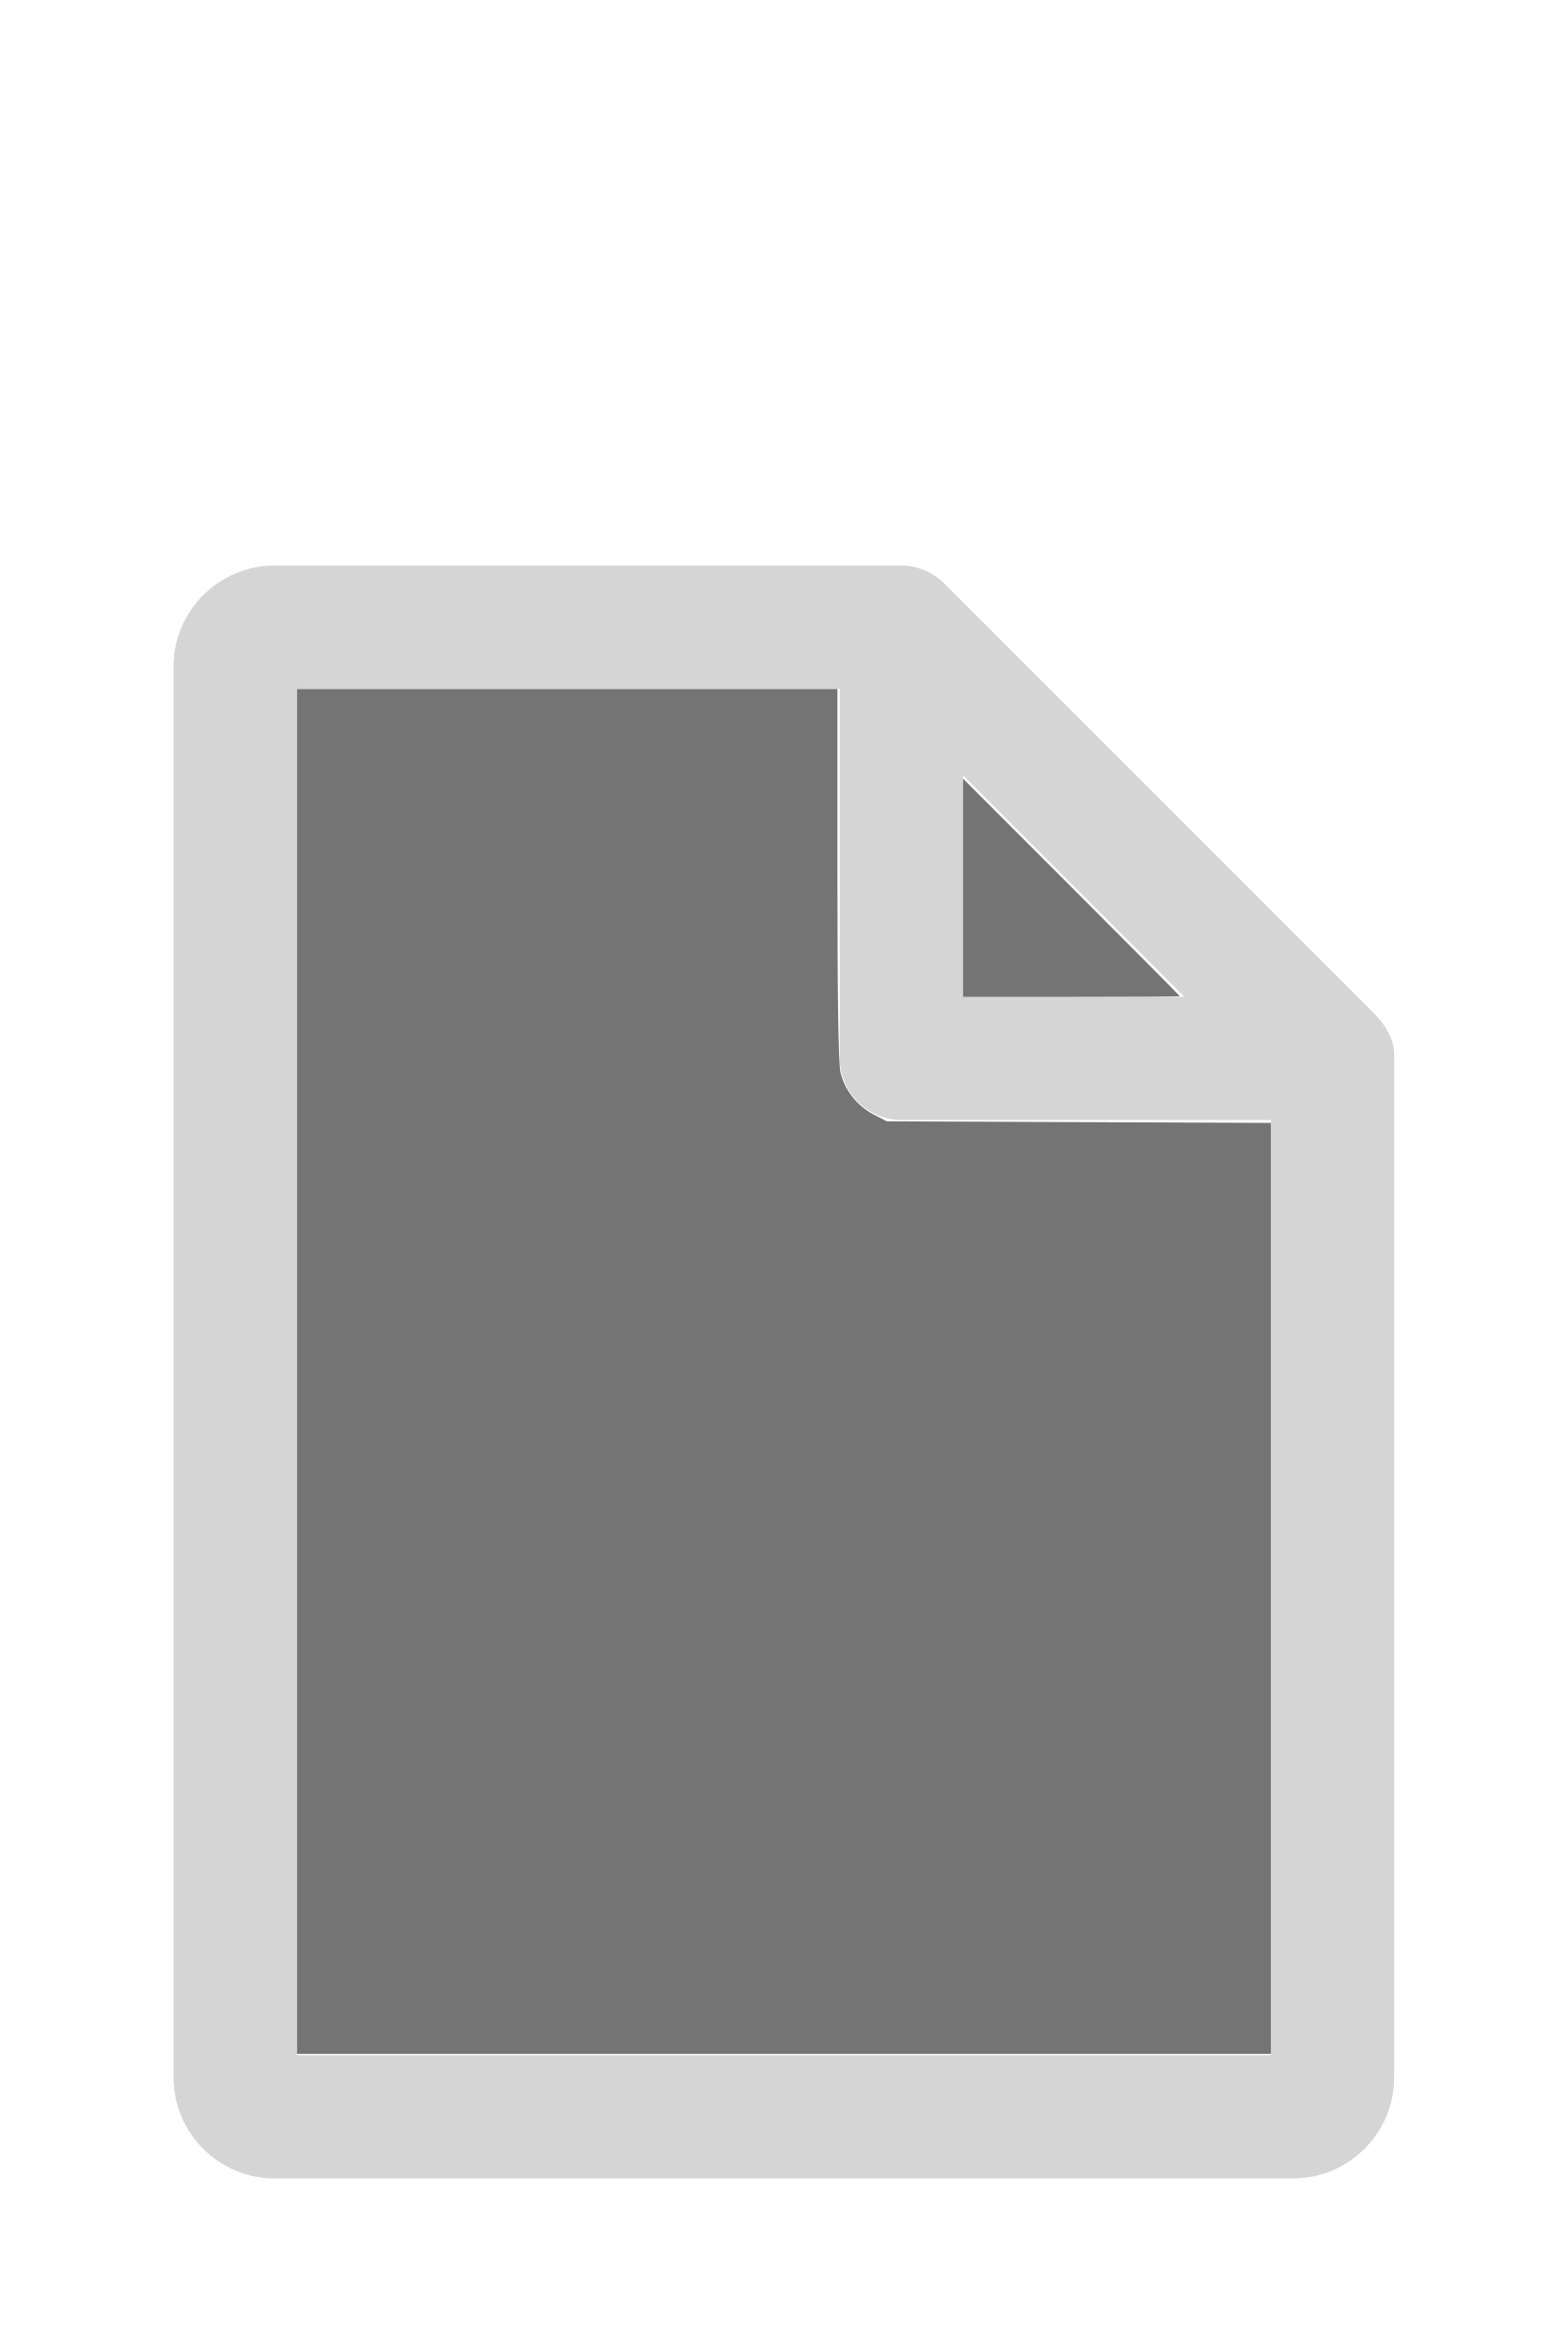
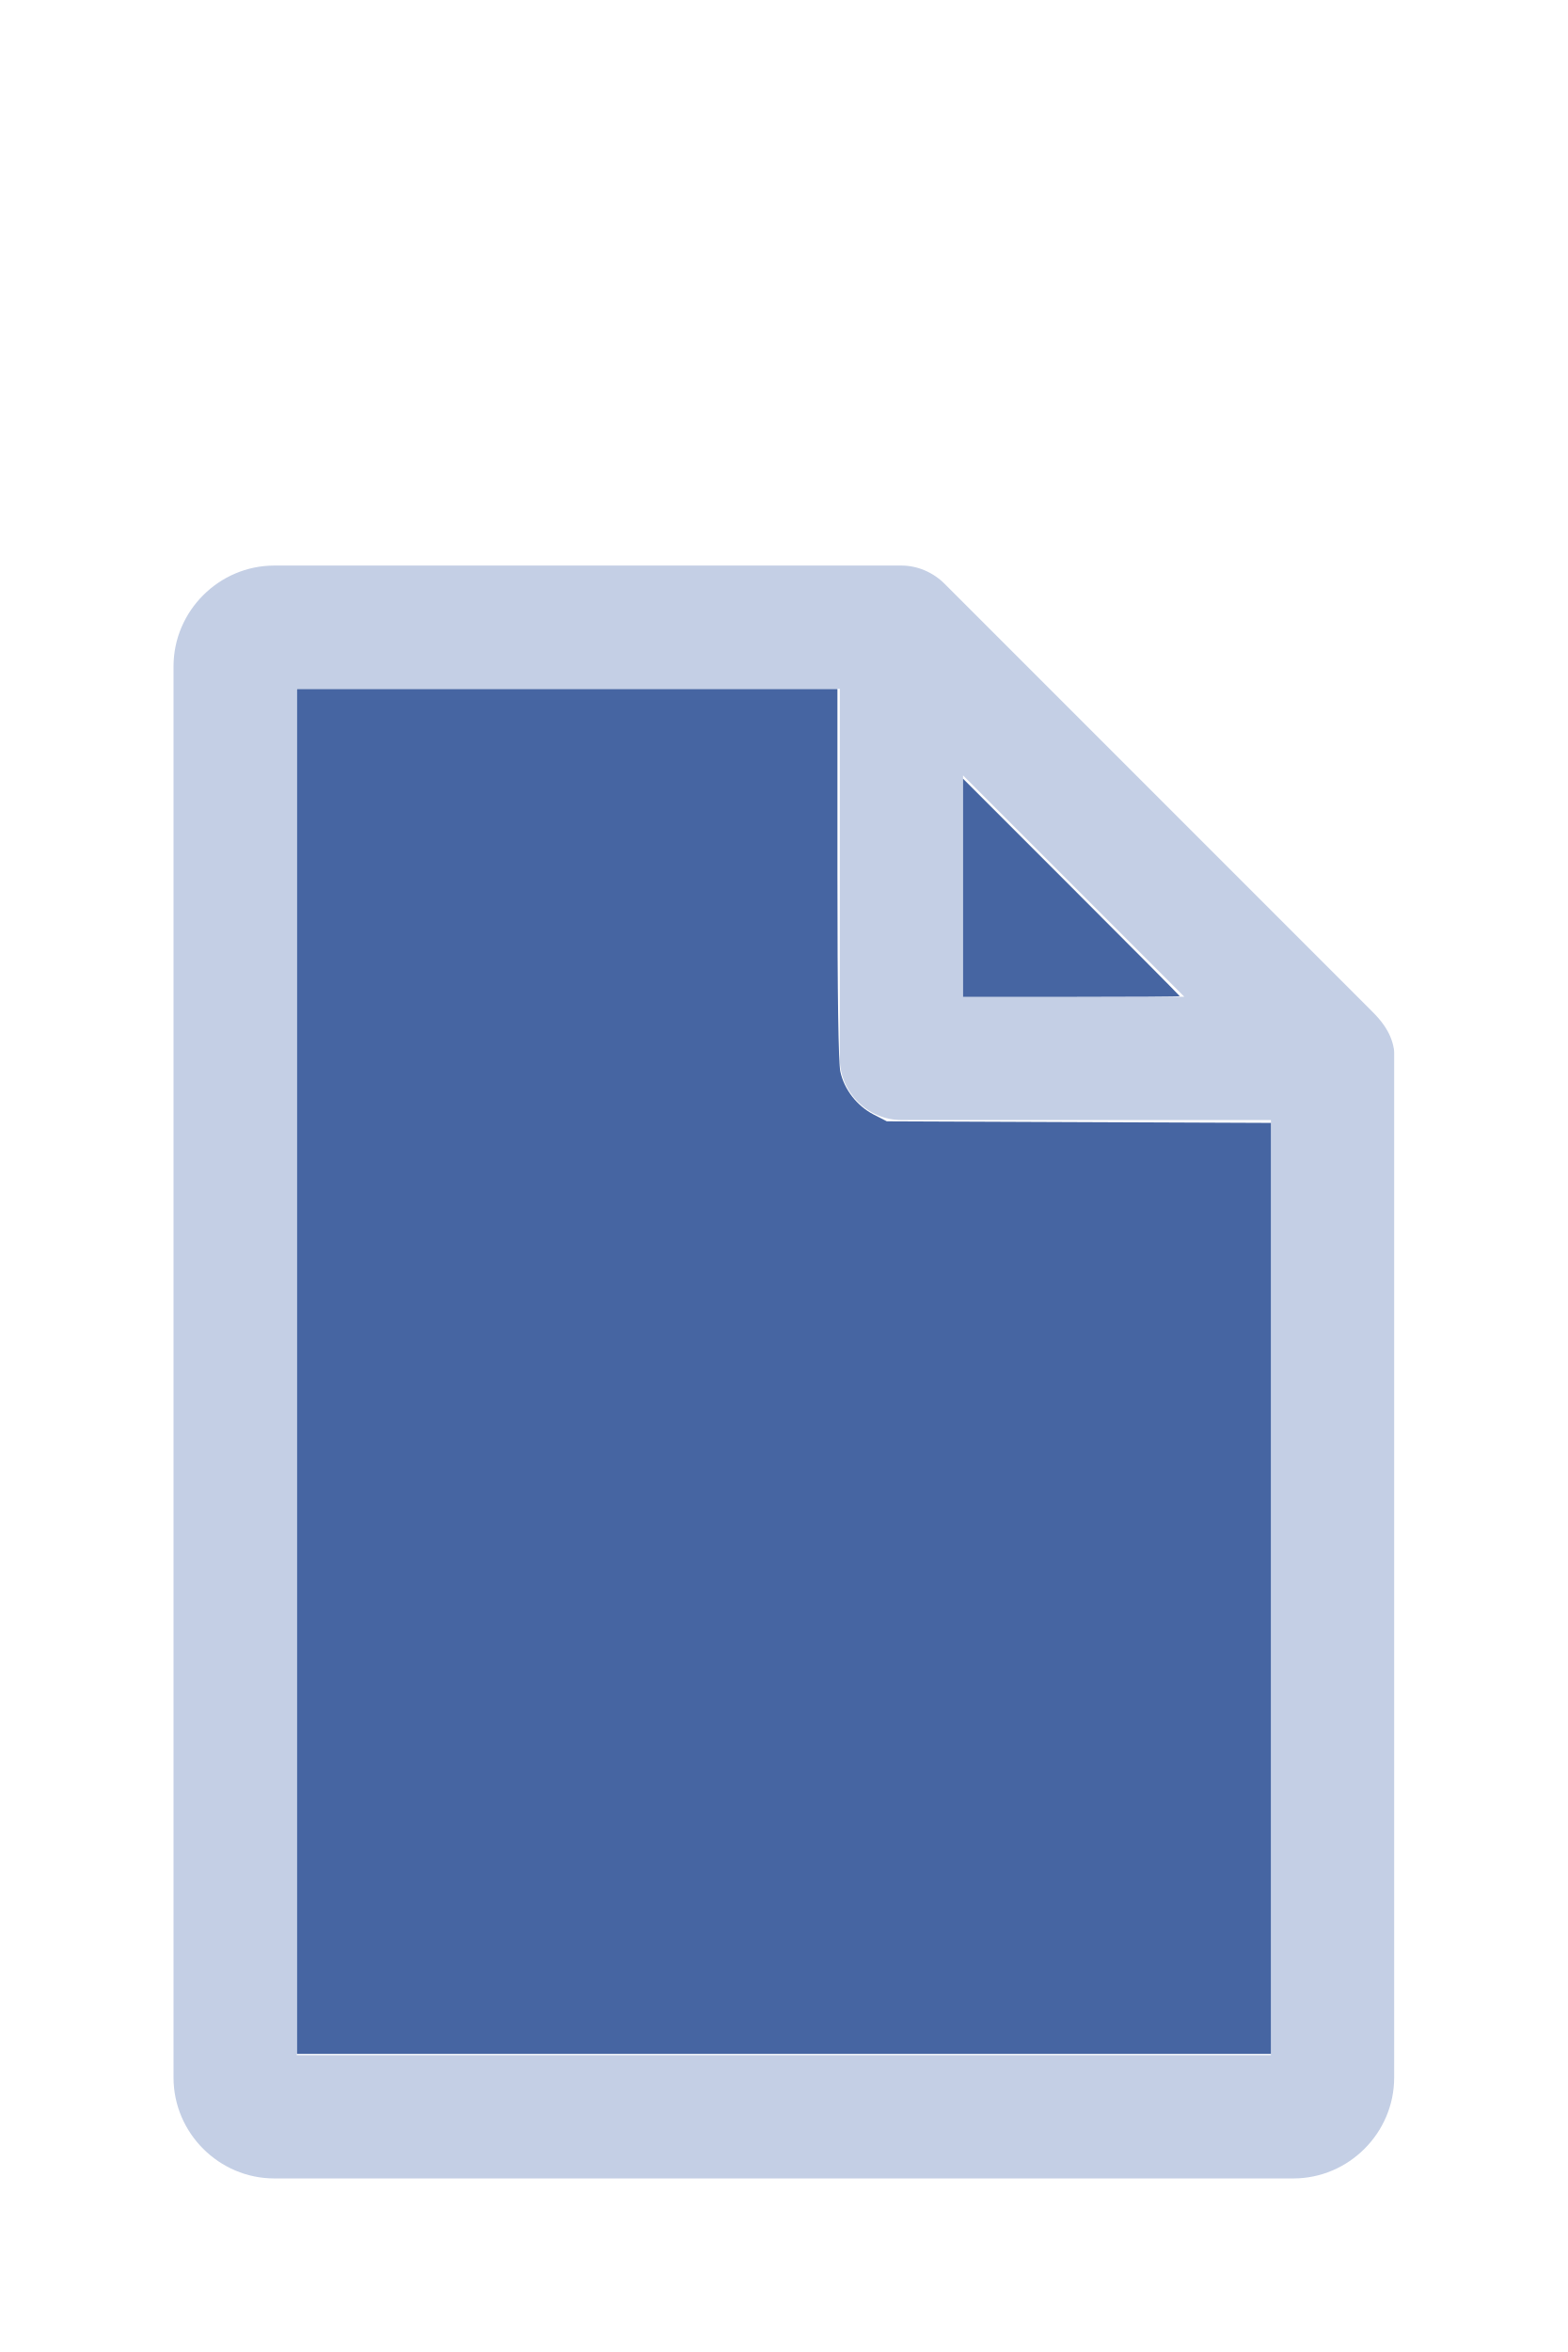
<svg xmlns="http://www.w3.org/2000/svg" version="1.1" width="16" height="24" viewBox="0 0 80 60" id="doc" xml:space="preserve">
-   <g style="fill:#D5D5D5">
+   <g style="fill:#C4CFE5">
    <path d="m 14,-1.145 c -2.824,0 -5.145,2.32 -5.145,5.145 v 72 c 0,2.824 2.32,5.145 5.145,5.145 h 52 c 2.824,0 5.145,-2.32 5.145,-5.145 V 23.699 a 1.145,1.145 0 0 0 -0.016,-0.188 C 70.978,22.605 70.406,21.99 70.008,21.592 L 48.209,-0.209 C 47.606,-0.812 46.805,-1.145 46,-1.145 Z m 1.145,6.289 H 42.855 V 24 c 0,1.724 1.42,3.145 3.145,3.145 H 64.855 V 74.855 H 15.145 Z m 34,4.418 L 60.438,20.855 H 49.145 Z" />
  </g>
-   <g style="fill:#747474;stroke-width:0">
+   <g style="fill:#4665A2;stroke-width:0">
    <path d="M 3.031,13.993 V 7.031 h 2.758 2.758 v 1.883 c 0,1.258 0.01,1.929 0.03,2.022 0.039,0.181 0.169,0.348 0.338,0.436 l 0.136,0.07 1.96,0.008 1.96,0.008 v 4.75 4.75 H 8 3.031 Z" transform="matrix(5,0,0,5,0,-30)" />
    <path d="M 9.829,9.058 V 7.946 l 1.106,1.106 c 0.608,0.608 1.106,1.109 1.106,1.113 0,0.004 -0.498,0.007 -1.106,0.007 H 9.829 Z" transform="matrix(5,0,0,5,0,-30)" />
  </g>
</svg>
